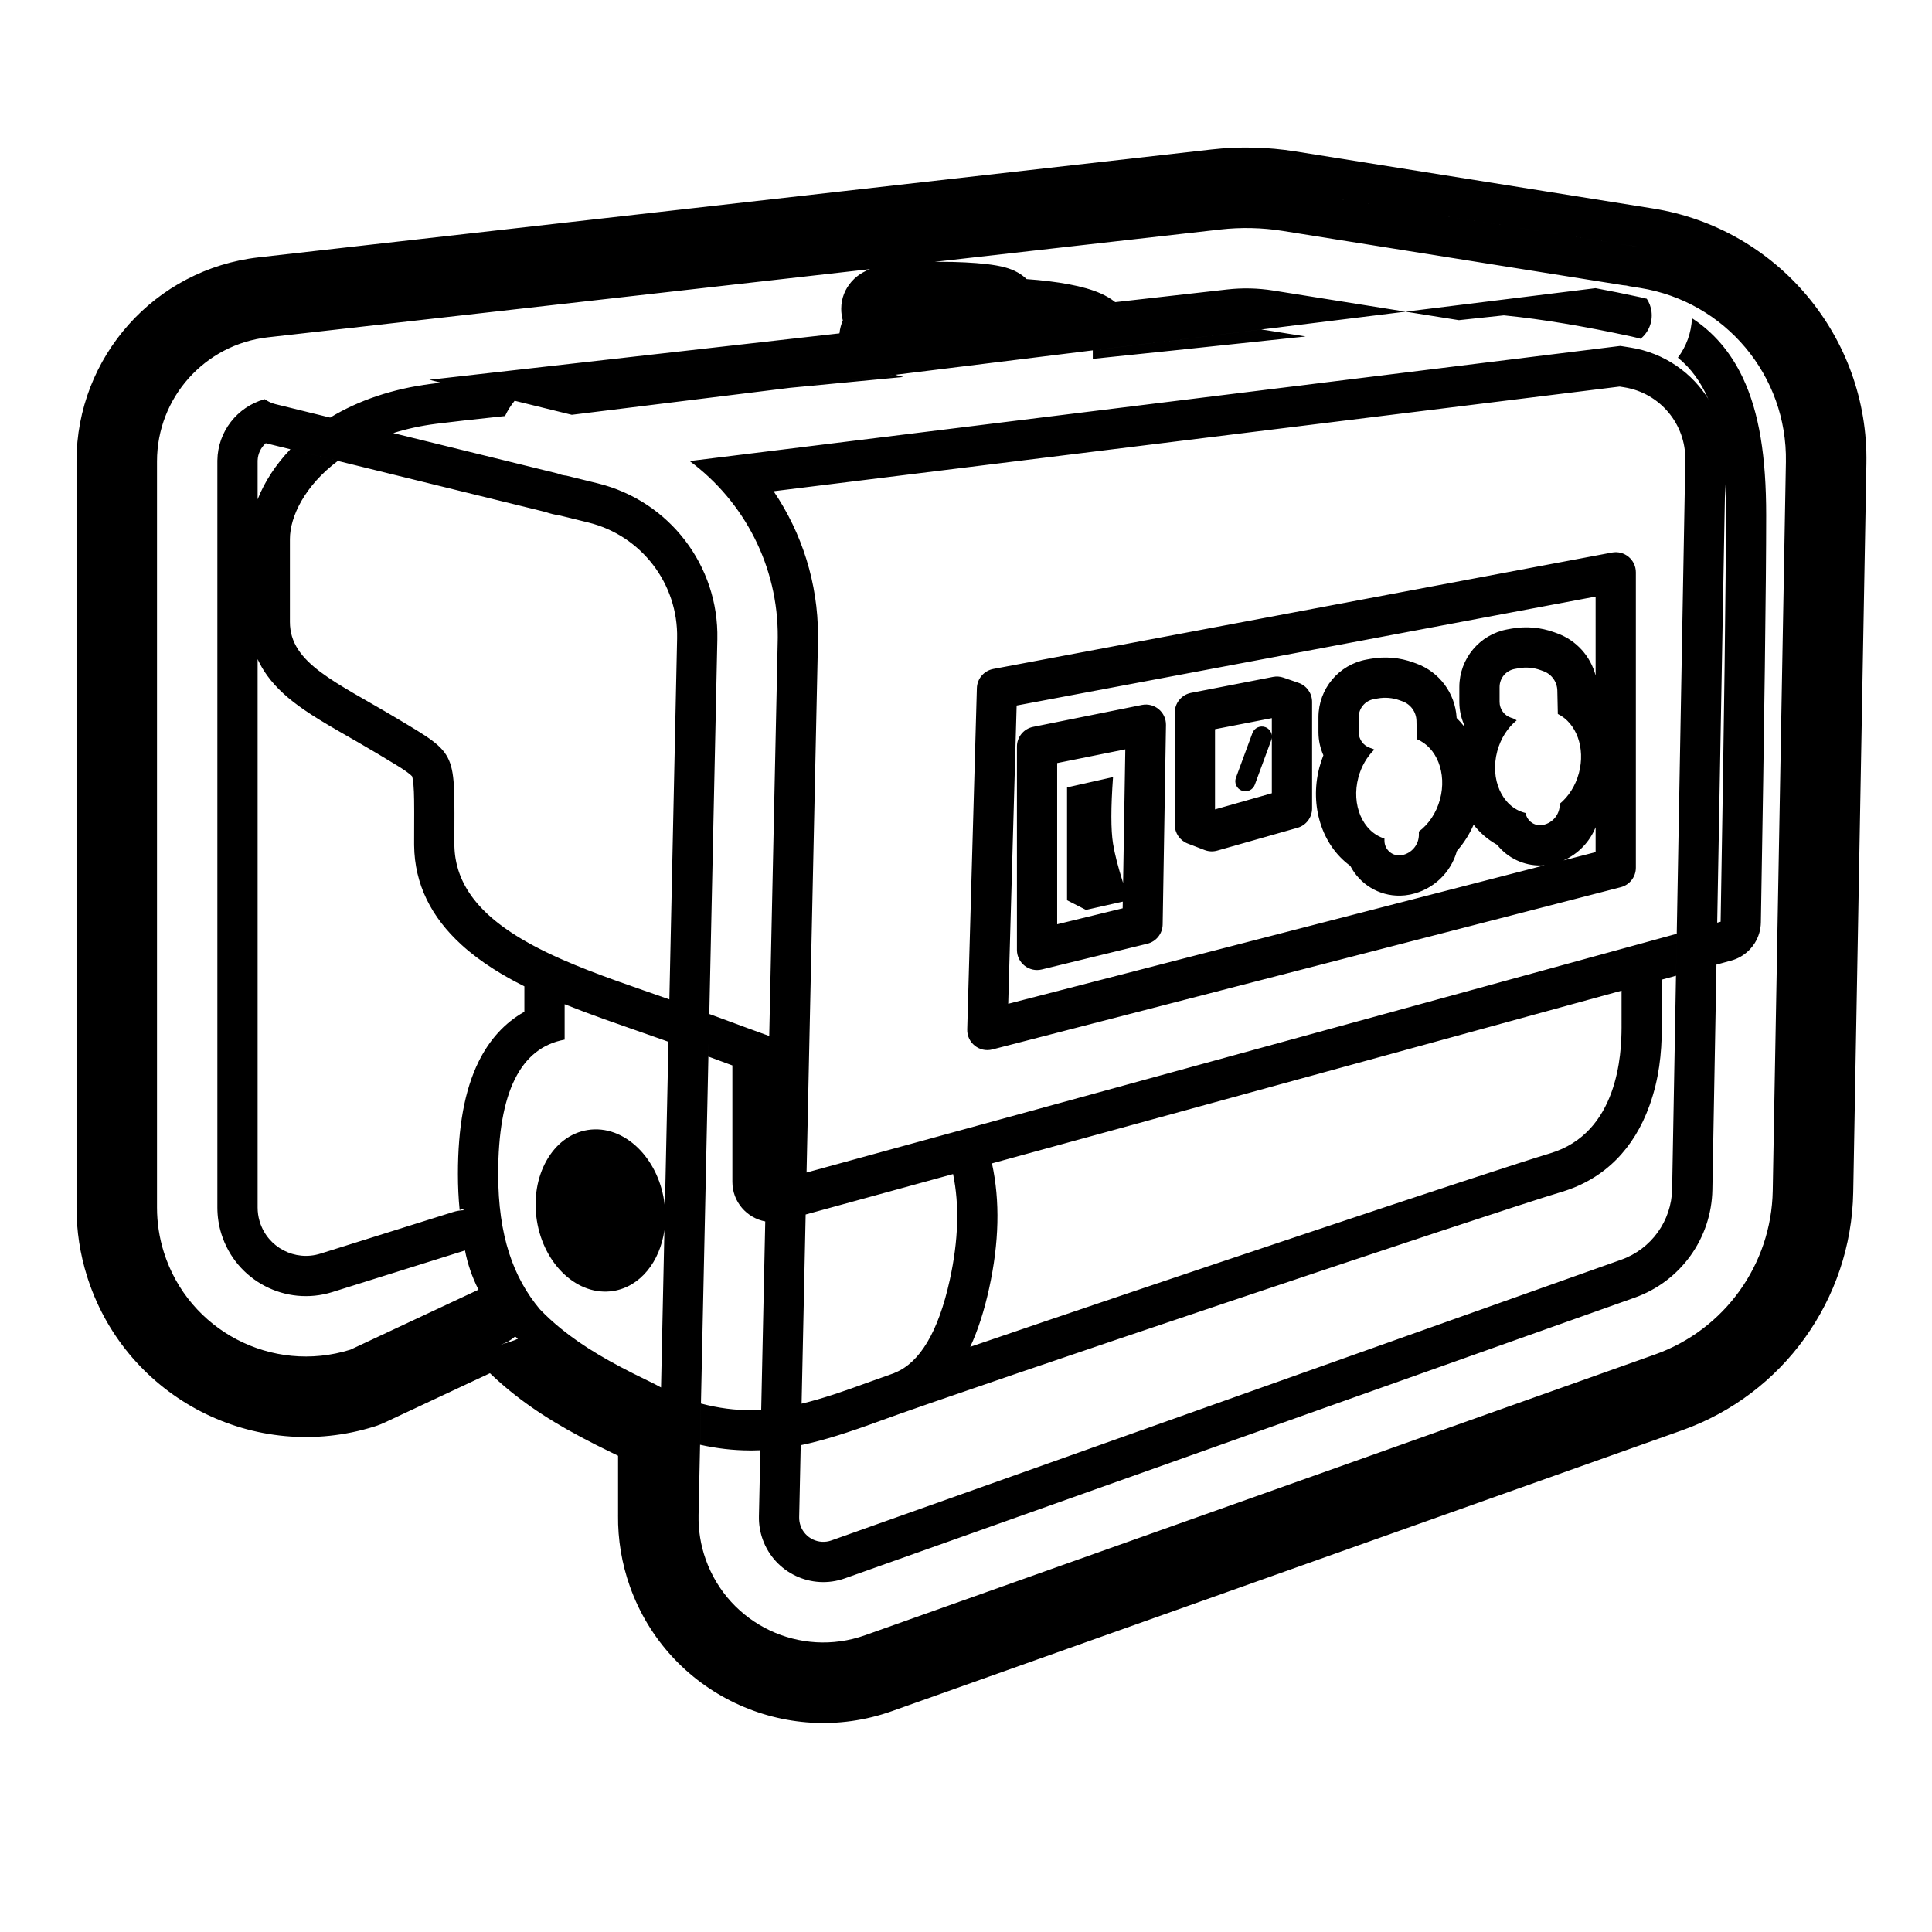
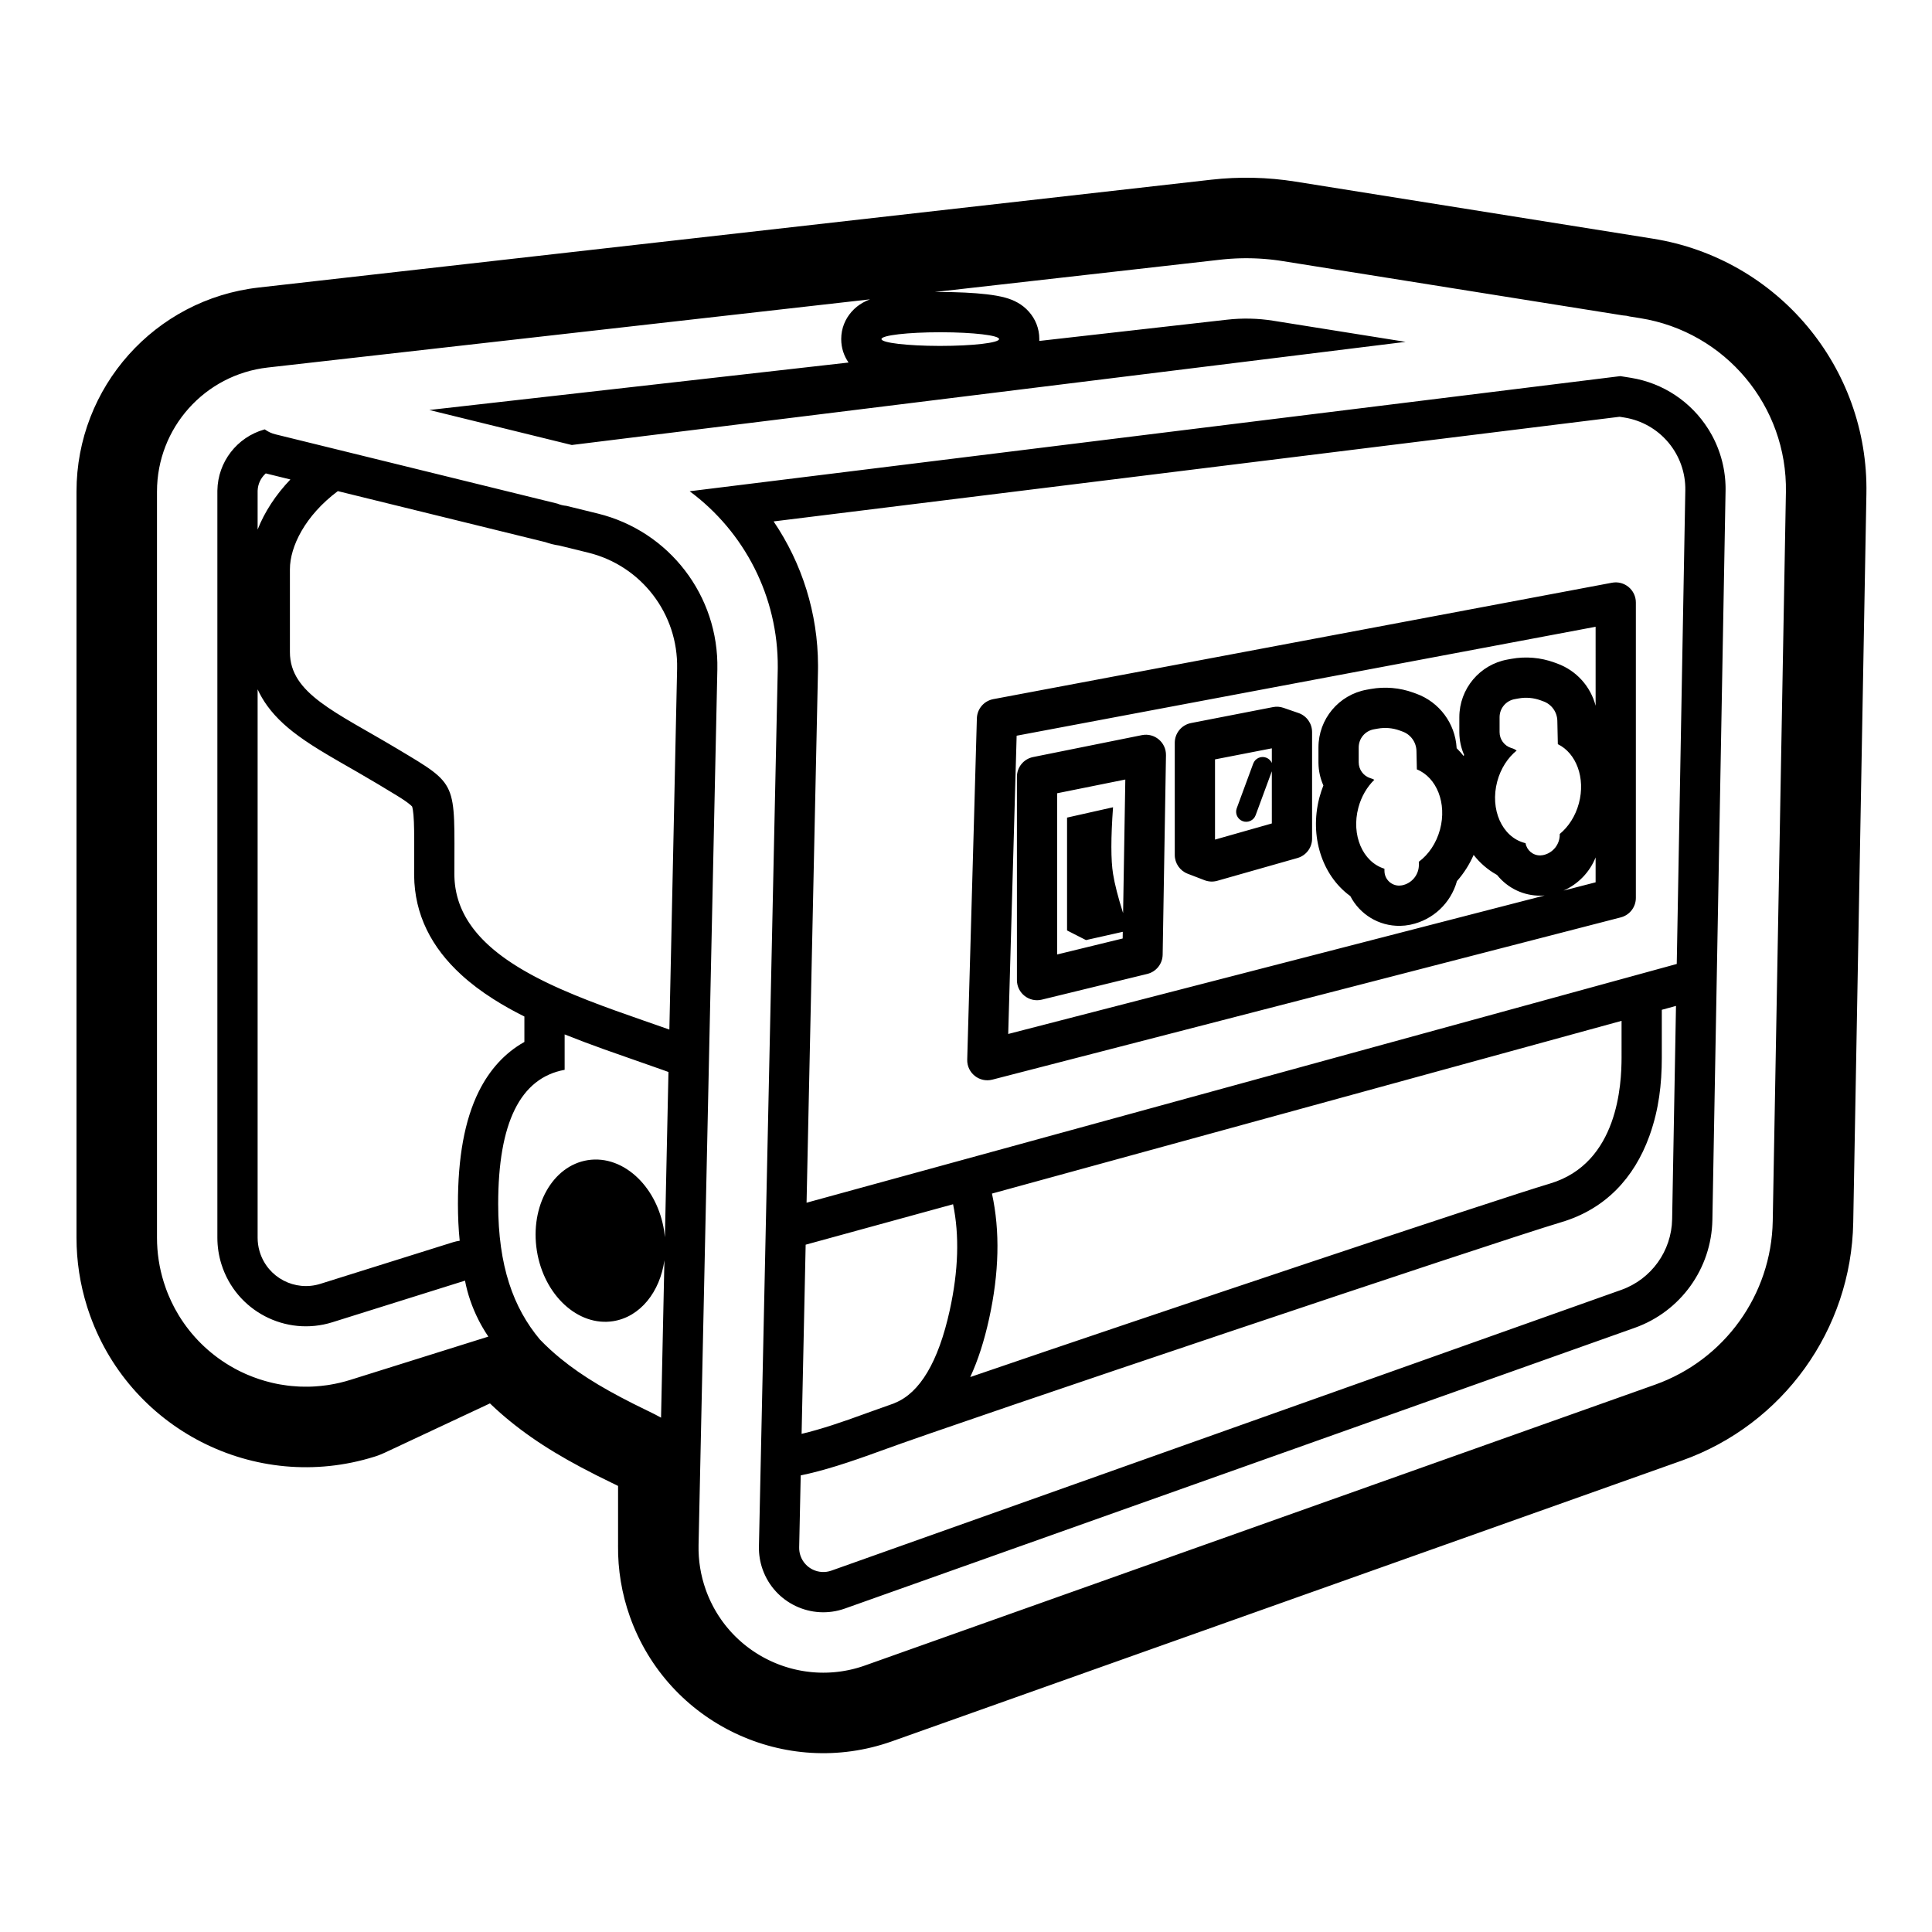
<svg xmlns="http://www.w3.org/2000/svg" height="960" viewBox="0 0 960 960" width="960">
-   <path d="m643.727 75.245 177.559 28.34c62 9.896 107.255 63.927 106.12 126.702l-6.545 362.154c-.963 53.31-34.873 100.44-85.113 118.296l-392.49 139.496c-53.08 18.865-111.404-8.871-130.269-61.952-4.032-11.344-6.023-23.31-5.883-35.344l.007-.44v-29.141l-.293-.151c-.371-.19-.746-.377-1.132-.565l-.589-.284-1.057-.508c-21.841-10.555-37.141-19.695-50.709-30.753-3.213-2.619-6.283-5.322-9.21-8.113l-.665-.639-52.331 24.515c-1.389.65-2.813 1.22-4.267 1.707l-.729.236c-59.406 18.633-122.747-13.847-142.318-72.875-.034-.103-.068-.205-.101-.308l-.376-1.165-.098-.309c-3.463-11.042-5.225-22.546-5.225-34.118v-370.802c0-51.894 38.962-95.515 90.527-101.353l473.323-53.581c13.934-1.577 28.017-1.257 41.865.954zm-37.366 38.792-141.968 16.07c.935-.01 1.877-.015 2.825-.015 8.578 0 16.692.398 22.967 1.127 3.586.416 6.632.94 9.249 1.658 2.205.605 4.204 1.352 6.278 2.528 1.544.876 3.013 1.925 4.411 3.283 7.757.554 14.916 1.427 21.06 2.586 6.229 1.175 11.487 2.644 15.798 4.567 2.629 1.173 5.006 2.542 7.173 4.295l-37.74 4.272 93.319-10.563c7.641-.865 15.364-.689 22.958.523l65.745 10.494-414.316 51.254-55.187-13.564 26.795 6.587c-1.904 2.311-3.513 4.863-4.776 7.594-14.713 1.554-26.53 2.873-34.131 3.841-7.811.994-14.939 2.584-21.411 4.632l-31.356-7.706c14.02-8.511 30.958-14.31 50.242-16.766 1.471-.187 3.077-.386 4.818-.595l-5.779-1.42 203.787-23.069c.249-2.339.829-4.487 1.676-6.452-.517-1.784-.801-3.694-.801-5.713 0-5.377 2.013-9.988 5.097-13.514 1.756-2.008 3.629-3.431 5.627-4.565 1.201-.681 2.376-1.218 3.581-1.667l-299.266 33.878c-31.343 3.548-55.026 30.063-55.026 61.607v370.802c0 7.512 1.144 14.98 3.392 22.147 12.231 38.996 53.759 60.693 92.755 48.461l63.605-29.794c-3.234-6.377-5.456-12.96-6.708-19.493l-65.876 20.662c-23.187 7.273-47.879-5.628-55.152-28.815-1.337-4.262-2.017-8.702-2.017-13.168v-370.802l.004-.488c.214-14.28 9.831-26.479 23.213-30.287l.336-.094.194.14c1.491 1.055 3.201 1.853 5.081 2.315l140.13 34.441c1.401.585 2.902.962 4.46 1.096l15.654 3.846c35.477 8.719 60.15 40.895 59.366 77.419l-9.338 435.178c-.161 7.52 1.047 15.006 3.566 22.093 11.467 32.264 46.919 49.124 79.183 37.657l392.49-139.496c34.54-12.276 57.853-44.678 58.515-81.328l6.545-362.154c.774-42.846-30.114-79.725-72.431-86.479l-5.181-.827c-1.095-.308-2.235-.493-3.404-.543l-168.975-26.97c-10.274-1.64-20.723-1.878-31.061-.708zm234.361 44.074c10.815 7.031 19.234 16.893 25.179 29.4 8.302 17.467 11.704 39.521 11.704 68.57 0 33.06-.879 100.442-2.636 202.27-.063 3.678-1.129 7.157-2.963 10.137l-.193.306c-.628.98-1.341 1.904-2.129 2.761-.269.293-.548.578-.835.854-1.196 1.153-2.539 2.161-4.006 2.993-.672.381-1.37.726-2.092 1.03l-.345.142c-.694.278-1.409.518-2.143.72l-7.369 2.021.288-15.972-2.31 127.833c-.437 24.156-15.802 45.512-38.567 53.603l-392.49 139.496c-16.653 5.919-34.95-2.783-40.869-19.436-1.3-3.658-1.924-7.522-1.84-11.403l.704-32.834-.909.038c-.912.032-1.824.053-2.735.063l-.82.006-.82-0c-8.152-.031-16.297-.955-24.664-2.828l.439-20.474c8.786 2.311 16.956 3.329 24.955 3.303l1.02-.009c1.325-.019 2.645-.067 3.964-.142l2.009-93.639c-9.074-1.697-16.335-9.64-16.335-19.675l-.001-57.849-.151-.055c-3.338-1.226-7.255-2.669-11.762-4.335l.453-21.157c15.572 5.765 25.496 9.407 29.772 10.923l4.217-196.515.022-1.515c.268-35.323-16.645-67.565-43.774-87.643l462.444-57.207 5.118.817c16.809 2.683 30.849 12.665 39.128 26.375-.054-.089-.108-.178-.162-.267-.066-.108-.132-.215-.198-.322-.04-.064-.079-.128-.119-.191-.066-.106-.133-.212-.201-.318-3.621-8.261-8.512-15.055-14.968-20.269 4.172-5.555 6.705-12.352 6.989-19.607zm-35.945 33.977-420.372 52.002.06.087c14.07 20.78 21.951 45.572 22.004 71.482l-.003 1.235-.002.139-.022 1.515-.002.139-5.664 263.931 404.969-111.106 27.423-7.524-.377 20.842-7.047 1.934.001 23.872c-.029 13.208-1.47 25.514-5.931 38.161l-.324.904c-7.497 20.61-21.773 36.066-43.601 42.572-33.598 10.013-297.084 98.542-337.866 113.501-16.689 6.122-28.999 10.049-40.152 12.338l-.768 35.754c-.031 1.455.203 2.904.69 4.276 2.219 6.245 9.081 9.508 15.326 7.288l392.49-139.496c14.915-5.301 24.982-19.293 25.268-35.119l6.545-362.154c.324-17.936-12.606-33.373-30.322-36.201zm-331.2 391.296-73.249 20.096-2.283 106.378.266-12.377c10.181-2.428 20.83-6.086 32.823-10.485 3.101-1.137 7.493-2.702 12.978-4.626l.013-.005c.245-.125.496-.241.755-.348 12.032-4.963 21.343-19.95 27.065-46.051 4.309-19.654 4.82-37.163 1.631-52.583zm-193.013-84.395 0 17.597c-22.014 4.027-33.021 26.269-33.021 66.726 0 30.762 7.525 51.497 20.697 67.245 3.182 3.323 6.635 6.493 10.364 9.532 11.139 9.079 24.229 16.749 42.842 25.744l.972.467c2.307 1.101 4.282 2.144 6.049 3.128l1.678-78.202c-2.201 15.692-11.999 28.126-25.439 30.255-17.456 2.765-34.443-12.903-37.942-34.995s7.815-42.243 25.27-45.007c9.106-1.442 18.085 2.132 25.088 9.018 6.42 6.313 11.18 15.411 12.854 25.977.175 1.102.312 2.199.414 3.289l1.761-82.097-.848-.307c-.571-.207-1.153-.417-1.748-.63-2.16-.775-7.74-2.729-13.542-4.76l-1.125-.394c-.45-.158-.901-.315-1.35-.472l-.896-.314c-5.209-1.824-10.093-3.536-12.294-4.325-7.197-2.579-13.755-5.045-19.788-7.474zm525.18-6.737-312.847 85.832c4.083 18.655 3.577 39.397-1.415 62.167-2.423 11.052-5.535 20.731-9.371 28.992 90.47-30.978 260.943-88.053 288.066-96.137 33.985-10.128 35.541-49.678 35.569-62.513zm-549.778 171.844-.044.039c-2.002 1.775-4.411 3.182-7.172 4.066l4.637-1.455c1.366-.428 2.687-.933 3.959-1.507-.464-.374-.924-.755-1.38-1.143zm-127.954-336.569-0 272.501c0 2.233.312 4.454.925 6.6l.175.583c3.967 12.647 17.435 19.684 30.083 15.717l65.876-20.662c1.728-.542 3.469-.838 5.188-.908.029-.25.06-.499.092-.748l-1.961.615c-.565-5.709-.847-11.674-.847-17.913 0-23.043 3.259-41.606 10.33-55.895 5.392-10.895 13.028-19.245 22.557-24.603l.133-.074-0-12.641c-5.571-2.777-10.646-5.625-15.39-8.653-5.954-3.778-11.254-7.77-15.957-12.08-14.857-13.587-23.235-29.917-23.435-49.358l-.001-.061c-.002-.218-.003-.437-.003-.656l.001-.948c.002-1.512.007-3.694.013-5.908l.002-.782c.007-2.604.015-5.15.018-6.602l.001-.402 0-1.657c-.005-4.191-.049-7.118-.149-9.567-.11-2.668-.285-4.627-.523-6.055-.091-.547-.185-.977-.277-1.305-.033-.117-.061-.206-.084-.273l-.019-.051-.019-.02c-.317-.364-.939-.924-1.994-1.716-.167-.126-.332-.248-.496-.369l-.297-.217-.2-.144c-.068-.049-.137-.098-.206-.147l-.21-.148c-2.051-1.437-4.817-3.127-12.9-7.969l-.84-.503c-.143-.086-.288-.172-.434-.26-2.917-1.746-5.888-3.484-9.567-5.604-.593-.342-2.371-1.362-4.239-2.436l-.662-.38c-1.765-1.014-3.495-2.008-4.279-2.461-7.53-4.351-12.467-7.361-17.061-10.514-7.932-5.443-13.916-10.772-18.482-17.038-1.928-2.646-3.553-5.41-4.861-8.289zm684.838-43.147v146.782c0 4.56-3.085 8.543-7.5 9.682l-312.248 80.617c-6.443 1.664-12.684-3.313-12.496-9.965l4.794-169.549c.133-4.702 3.524-8.675 8.147-9.545l307.454-57.851c6.156-1.158 11.849 3.564 11.849 9.828zm-20 12.057-287.686 54.131-4.19 148.206 266.546-68.817c-.589.049-1.18.079-1.772.09-8.685.16-16.575-3.77-21.717-10.102l-.15-.188-.437-.243c-4.394-2.494-8.151-5.809-11.205-9.711-2.044 4.659-4.746 8.938-7.996 12.674l-.302.341-.062.228c-3.021 10.609-11.692 19.022-22.925 21.402l-.433.089c-1.573.31-3.17.48-4.772.51-10.708.197-20.09-5.795-24.731-14.685l-.049-.099-.236-.169c-13.989-10.307-19.968-29.692-15.258-48.287l.182-.697c.522-1.947 1.151-3.851 1.883-5.701l.048-.118-.077-.17c-1.484-3.383-2.318-7.088-2.374-10.94l-.003-.413v-7.377c0-14.104 10.1-26.183 23.981-28.68l1.941-.349c7.137-1.284 14.487-.652 21.3 1.832l1.423.519c11.417 4.162 19.235 14.681 19.997 26.727l.018.341.284.278c1.138 1.134 2.203 2.336 3.194 3.599l.126-.289.114-.25-.157-.362c-1.386-3.284-2.164-6.862-2.217-10.576l-.003-.413v-7.377c0-14.104 10.1-26.183 23.981-28.68l1.941-.349c7.137-1.284 14.487-.652 21.3 1.832l1.423.519c9.553 3.482 16.586 11.415 19.074 20.969zm-660.783-76.202-.203.178c-2.274 2.108-3.711 5.076-3.842 8.321l-.008.252-.002.24 0 18.91c3.426-8.72 8.981-17.262 16.285-24.893l23.568 5.792c-16.33 12.202-23.809 27.637-23.809 38.806v41.196c0 20.636 22.826 29.761 53.38 48.054s28.34 15.887 28.34 62.202l.017 1.247.007.226.046 1.061.009.161.016.253.062.836.026.312.122 1.176.003.026.05.391.113.827.029.193.124.774c.098.574.207 1.142.327 1.706l.009.045.05.225.224.965.022.094c.2.809.423 1.607.668 2.395l.095.297.263.799.09.26.234.656c.096.263.195.524.297.785l.312.778.021.051.029.07.099.234.333.766.081.183-.023-.05.089.196-.035-.077.068.15.015.033.027.057.263.563.143.297.486.97c.047.09.094.181.141.271l.487.903.105.189-.104-.189.338.601c.114.2.23.398.348.597l.594.974c.036.058.073.116.109.174l.016.025.596.92.136.204c.42.626.856 1.244 1.306 1.855l.009.012.072.097c.027.036.054.073.081.109l.26.346c.142.187.285.374.43.56.344.441.695.879 1.055 1.313l.545.648.234.272.577.657.197.221.337.373c.151.165.303.33.456.494l.098.105c.022.023.043.046.065.069l.708.741.063.064.025.026.147.149.705.709.096.095.605.59c.217.209.436.417.657.624l.668.619.27.245.735.658.009.008.186.164.845.73c.021.018.042.036.063.054l.093.079c.295.25.592.498.892.745l.287.235.878.707.299.237.771.6.082.062.239.182.871.658.17.126.064.047.809.592.287.208.876.622-.059-.041.092.065.033.023.188.132.952.658.38.259.972.65.21.138c.751.495 1.513.983 2.285 1.467.074.046.148.092.222.139l1.058.653c.096.058.192.117.288.175l.92.553c.049.029.099.059.148.088l.092.055c.388.23.779.459 1.172.687.914.53 1.84 1.053 2.777 1.57l1.028.562.199.107.427.23.916.487.301.159 1.144.596c.506.261 1.015.521 1.526.779l1.241.621c.168.083.336.166.504.249.249.122.498.245.749.367l-.374-.183.219.108c.198.097.397.193.596.29l1.113.535.439.209.572.27.183.086-.183-.087.363.171.43.2 1.148.532c.458.21.917.419 1.378.627l.577.26.528.236.531.236c.147.065.294.13.441.195 17.119 7.55 36.116 13.756 53.401 19.872l3.85-179.396c.583-27.159-17.763-51.084-44.143-57.568l-14.479-3.557-.145-.02c-2.232-.325-4.42-.864-6.538-1.608l-.131-.047zm447.301 140.018-1.649 99.131c-.076 4.547-3.21 8.471-7.629 9.549l-52.414 12.784c-6.297 1.536-12.37-3.233-12.37-9.715v-101.023c0-4.762 3.357-8.863 8.025-9.803l54.064-10.892c6.258-1.261 12.08 3.586 11.974 9.969zm-20.205 12.091-33.857 6.82v80.105l32.543-7.938.055-3.318-18.292 4.113-9.399-4.795v-56.073l22.847-5.132c-1.095 15.186-1.095 26.202 0 33.049.816 5.103 2.482 11.617 4.998 19.541zm298.047-131.818-3.94 217.949 1.701-.467c1.756-101.711 2.633-169.02 2.633-201.925 0-5.401-.125-10.589-.395-15.558zm-80.3 187.006 15.94-4.116.001-12.367c-2.932 7.293-8.628 13.262-15.941 16.483zm-92.316-80.484-1.941.349c-4.354.783-7.522 4.572-7.522 8.996v7.377c0 3.602 2.325 6.781 5.734 7.883l.258.079c.627.181 1.221.43 1.773.739-3.591 3.5-6.431 8.251-7.923 13.817-3.648 13.613 2.131 27.04 12.937 30.371l.023 1.216c.074 4.038 3.408 7.251 7.446 7.177.429-.008.857-.054 1.278-.136 4.951-.975 8.485-5.367 8.377-10.411l-.028-1.299c4.813-3.568 8.699-9.189 10.536-16.046 3.484-13.003-1.632-25.836-11.515-29.863l-.195-9.145c-.092-4.331-2.834-8.162-6.905-9.645l-1.423-.519c-3.49-1.272-7.254-1.596-10.91-.938zm-46.854-10.335 7.489 2.585c4.032 1.392 6.737 5.187 6.737 9.453v52.972c0 4.47-2.966 8.397-7.266 9.619l-39.835 11.321c-2.083.592-4.301.492-6.322-.285l-8.398-3.228c-3.863-1.485-6.412-5.196-6.412-9.334v-55.721c0-4.786 3.392-8.902 8.09-9.816l40.743-7.929c1.726-.336 3.511-.211 5.173.363zm116.854-4.665-1.941.349c-4.354.783-7.522 4.572-7.522 8.996v7.377c0 3.602 2.325 6.781 5.734 7.883l.258.079c.914.263 1.756.672 2.504 1.196-4.404 3.583-7.93 8.927-9.654 15.361-3.716 13.87 2.352 27.547 13.555 30.549.168.045.337.087.505.127.591 3.511 3.678 6.156 7.345 6.088.429-.008.857-.054 1.278-.136 4.951-.975 8.485-5.367 8.377-10.411l-.001-.103c4.336-3.581 7.805-8.88 9.51-15.243 3.358-12.533-1.273-24.908-10.462-29.393l-.249-11.616c-.092-4.331-2.834-8.162-6.905-9.645l-1.423-.519c-3.49-1.272-7.254-1.596-10.91-.938zm-122.628 24.793-28.232 5.495v39.856l28.232-8.023.001-27.586c-.045.385-.136.77-.276 1.149l-8.183 22.192c-.955 2.591-3.83 3.917-6.421 2.961s-3.917-3.83-2.961-6.421l8.183-22.192c.955-2.591 3.83-3.917 6.421-2.961 1.824.673 3.021 2.296 3.236 4.103zm-187.126-170.603c1.233.378 2.596.739 4.077 1.081-1.081.103-2.167.206-3.258.31-1.143.109-2.291.218-3.444.328-1.765.168-3.542.337-5.33.508-6.87.654-13.897 1.325-21.026 2.006l-.038.004-1.224.117-2.531.242c-6.337.606-12.745 1.22-19.187 1.839l-.213.02zm181.895-22.502c.938.108 1.873.236 2.806.385l19.229 3.07c-53.289 5.659-88.293 9.342-105.014 11.048l-.758.077.001-4.222zm166.072-20.546c7.114 1.328 14.515 2.824 22.204 4.488 1.101.238 2.187.495 3.259.769 1.234 1.869 2.067 4.043 2.36 6.416.658 5.316-1.551 10.325-5.417 13.477-1.433-.414-2.91-.785-4.433-1.115-23.78-5.147-44.603-8.619-62.469-10.415l-1.068-.106c-7.654.817-15.103 1.611-22.348 2.384l-26.457-4.224zm-152.233-48.194 168.073 26.826.068.006c1.714.145 3.411.417 5.078.811l.059.013 4.282.684 1.356.225c-.451-.078-.903-.153-1.356-.225l-4.218-.674c-1.728-.415-3.501-.701-5.306-.847z" />
+   <path d="m643.727 90.245 177.559 28.34c62 9.896 107.255 63.927 106.12 126.702l-6.545 362.154c-.963 53.31-34.873 100.44-85.113 118.296l-392.49 139.496c-53.08 18.865-111.404-8.871-130.269-61.952-4.032-11.344-6.023-23.31-5.883-35.344l.007-.44v-29.141l-.293-.151c-.371-.19-.746-.377-1.132-.565l-.589-.284-1.057-.508c-21.841-10.555-37.141-19.695-50.709-30.753-3.213-2.619-6.283-5.322-9.21-8.113l-.665-.639-52.331 24.515c-1.389.65-2.813 1.22-4.267 1.707l-.729.236c-59.406 18.633-122.747-13.847-142.318-72.875-.034-.103-.068-.205-.101-.308l-.376-1.165-.098-.309c-3.463-11.042-5.225-22.546-5.225-34.118v-370.802c0-51.894 38.962-95.515 90.527-101.353l473.323-53.581c13.934-1.577 28.017-1.257 41.865.954zm213.694 151.939.003.258c.001.131.002.262.002.393l-0.0.444c-.001.152-.002.303-.004.454-.001.096-.003.192-.004.289l-.189 10.482-.018 1.021-4.039 223.45-.27 14.978-2.029 112.224c-.437 24.156-15.802 45.512-38.567 53.603l-392.49 139.496c-16.653 5.919-34.95-2.783-40.869-19.436-1.3-3.658-1.924-7.522-1.84-11.403l3.807-177.476 1.314-61.187 4.217-196.515.022-1.515c.268-35.323-16.645-67.565-43.774-87.643l462.444-57.207 5.118.817c16.359 2.611 30.096 12.136 38.452 25.283l.09.142.099.157.04.064.042.067.017.026.073.118c.136.22.272.442.405.665.343.572.677 1.152 1 1.737.039.071.078.142.118.214l.138.254.233.435c.228.432.451.868.669 1.307.021.043.042.086.064.129.08.162.158.324.236.486.039.082.078.163.117.245.074.155.147.312.219.468l.106.229c.053.115.105.231.158.348.056.125.111.249.167.374.092.21.183.42.273.631l.009.021c.132.311.262.624.389.938.04.098.079.196.118.295.049.122.097.245.144.367.047.122.095.244.141.367.048.125.095.25.141.375.433 1.16.828 2.337 1.184 3.531l.054.182c.037.124.073.249.109.373.122.425.239.852.352 1.282.048.182.094.365.14.547.006.023.012.046.017.069.058.232.115.466.17.7.006.026.012.051.018.077.042.179.083.359.123.539.023.104.046.209.069.314.018.083.036.166.054.249.034.162.068.324.101.486.048.237.095.473.14.711.014.075.028.15.042.225.032.172.063.344.093.516.019.106.037.21.055.316.022.126.043.254.064.381.022.133.043.265.064.398.082.528.157 1.057.224 1.589.036.283.069.567.101.851l.046.431c.01.095.019.192.029.288.02.205.039.411.057.617.004.05.009.1.013.15.014.165.027.331.039.496.007.096.014.192.021.288.036.511.065 1.024.086 1.539.003.061.005.122.007.183.009.228.016.456.023.684l.001.025h-.001l.002.026-.001-.052c.006.238.011.476.015.714zm-24.631 257.648-7.047 1.933.001 23.872c-.029 13.208-1.47 25.514-5.931 38.161l-.324.904c-7.497 20.61-21.773 36.066-43.601 42.572-33.598 10.013-297.084 98.542-337.866 113.501-16.69 6.122-29 10.049-40.153 12.338l-.767 35.754c-.031 1.455.203 2.904.69 4.276 2.219 6.245 9.081 9.508 15.326 7.288l392.49-139.496c14.915-5.301 24.982-19.293 25.268-35.119zm-359.213 98.553-73.249 20.096-2.017 94.001c9.883-2.357 20.207-5.872 31.773-10.1l1.05-.385c3.101-1.137 7.493-2.702 12.978-4.626l.013-.005c.245-.125.496-.241.755-.348 12.032-4.963 21.343-19.95 27.065-46.051 4.309-19.654 4.82-37.163 1.631-52.583zm-193.013-84.395 0 17.597c-22.014 4.027-33.021 26.269-33.021 66.726 0 30.762 7.525 51.497 20.697 67.245 3.182 3.323 6.635 6.493 10.364 9.532 11.139 9.079 24.229 16.749 42.842 25.744l.972.467c2.307 1.101 4.282 2.145 6.05 3.128l1.677-78.203c-2.201 15.692-11.999 28.126-25.439 30.255-17.456 2.765-34.443-12.903-37.942-34.995s7.815-42.243 25.27-45.007c9.106-1.442 18.085 2.132 25.088 9.018 6.42 6.313 11.18 15.411 12.854 25.977.175 1.102.312 2.199.414 3.289l1.763-82.096c-.841-.306-1.705-.618-2.597-.938-2.16-.775-7.74-2.729-13.542-4.76l-1.125-.394c-.45-.158-.901-.315-1.35-.472l-.896-.314c-5.209-1.824-10.093-3.536-12.294-4.325-7.197-2.579-13.755-5.045-19.788-7.474zm525.18-6.737-312.847 85.832c4.083 18.655 3.577 39.397-1.415 62.167-2.423 11.052-5.535 20.731-9.371 28.992 90.47-30.978 260.943-88.053 288.066-96.137 33.985-10.128 35.541-49.678 35.569-62.513zm-677.733-164.727.001 272.503c0 2.233.312 4.454.925 6.6l.175.583c3.967 12.647 17.435 19.684 30.083 15.717l65.876-20.662c1.114-.349 2.234-.596 3.349-.747-.586-5.797-.876-11.86-.876-18.207 0-23.043 3.259-41.606 10.33-55.895 5.392-10.895 13.028-19.245 22.557-24.603l.133-.074-0-12.641c-5.571-2.777-10.646-5.625-15.39-8.653-5.954-3.778-11.254-7.77-15.957-12.08-14.857-13.587-23.235-29.917-23.435-49.358l-.001-.061c-.002-.218-.003-.437-.003-.656l.001-.948c.002-1.512.007-3.694.013-5.908l.002-.782c.007-2.604.015-5.15.018-6.602l.001-.402 0-1.657c-.005-4.191-.049-7.118-.149-9.567-.11-2.668-.285-4.627-.523-6.055-.091-.547-.185-.977-.277-1.305-.033-.117-.061-.206-.084-.273l-.019-.051-.019-.02c-.317-.364-.939-.924-1.994-1.716-.167-.126-.332-.248-.496-.369l-.297-.217-.2-.144c-.068-.049-.137-.098-.206-.147l-.21-.148c-2.051-1.437-4.817-3.127-12.9-7.969l-.84-.503c-.143-.086-.288-.172-.434-.26-2.917-1.746-5.888-3.484-9.567-5.604-.593-.342-2.371-1.362-4.239-2.436l-.662-.38c-1.765-1.014-3.495-2.008-4.279-2.461-7.53-4.351-12.467-7.361-17.061-10.514-7.932-5.443-13.916-10.772-18.482-17.038-1.929-2.646-3.553-5.412-4.862-8.291zm676.766-135.436-420.372 52.002.06.087c14.07 20.78 21.951 45.572 22.004 71.482l-.003 1.235-.002.139-.022 1.515-.002.139-5.664 263.931 404.969-111.106 27.423-7.524 4.254-235.328c.324-17.936-12.606-33.373-30.322-36.201zm8.073 92.291v146.782c0 4.56-3.085 8.543-7.5 9.682l-312.248 80.617c-6.443 1.664-12.684-3.313-12.496-9.965l4.794-169.549c.133-4.702 3.524-8.675 8.147-9.545l307.454-57.851c6.156-1.158 11.849 3.564 11.849 9.828zm-20 12.057-287.686 54.131-4.19 148.206 266.546-68.817c-.589.049-1.18.079-1.772.09-8.685.16-16.575-3.77-21.717-10.102l-.15-.188-.437-.243c-4.394-2.494-8.151-5.809-11.205-9.711-2.044 4.659-4.746 8.938-7.996 12.674l-.302.341-.062.228c-3.021 10.609-11.692 19.022-22.925 21.402l-.433.089c-1.573.31-3.17.48-4.772.51-10.708.197-20.09-5.795-24.731-14.685l-.049-.099-.236-.169c-13.989-10.307-19.968-29.692-15.258-48.287l.182-.697c.522-1.947 1.151-3.851 1.883-5.701l.048-.118-.077-.17c-1.484-3.383-2.318-7.088-2.374-10.94l-.003-.413v-7.377c0-14.104 10.1-26.183 23.981-28.68l1.941-.349c7.137-1.284 14.487-.652 21.3 1.832l1.423.519c11.417 4.162 19.235 14.681 19.997 26.727l.018.341.284.278c1.138 1.134 2.203 2.336 3.194 3.599l.126-.289.114-.25-.157-.362c-1.386-3.284-2.164-6.862-2.217-10.576l-.003-.413v-7.377c0-14.104 10.1-26.183 23.981-28.68l1.941-.349c7.137-1.284 14.487-.652 21.3 1.832l1.423.519c9.553 3.482 16.586 11.415 19.074 20.969zm-624.985-67.403c-16.33 12.202-23.808 27.636-23.808 38.805v41.196c0 20.636 22.826 29.761 53.38 48.054s28.34 15.887 28.34 62.202l.017 1.247.007.226.001.05.044.986.002.044v-.011l.005.097.003.055.006.094.006.098.002.032.06.814.001.017.009.118.02.229.122 1.176.003.026.007.054.032.258.014.11.005.04.105.756-.016-.108.025.177-.007-.057.019.132-.007-.041.04.262-.017-.118.116.72c.098.574.207 1.142.327 1.706l.009.045.002.01.048.215.014.064.21.901.006.024.01.043.02.08.005.021.189.731c.143.535.297 1.065.46 1.59l.095.297.014.043.249.756.09.26-.048-.136.078.226-.018-.055.222.621c.096.263.195.524.297.785l.312.778.021.051.029.071.012.027-.01-.022.049.116.077.181-.016-.039.29.669.007.016.098.22-.017-.036.045.099.009.02.06.132.3.642-.011-.022.034.072.014.029.119.247.486.97c.047.09.094.181.141.271l.487.903.059.105-.057-.103.337.599c.114.2.23.398.348.597l.594.974c.036.058.073.116.109.174l.016.025.596.92.136.204c.42.626.856 1.244 1.306 1.855l.009.012.072.097c.027.036.054.073.081.109l.26.346c.142.187.285.374.43.56.344.441.695.879 1.055 1.313l.545.648.234.272.577.657.197.221.337.373c.151.165.303.33.456.494l.098.105c.022.023.043.046.065.069l.708.741.063.064.025.026.147.149.705.709.096.095.605.59c.217.209.436.417.657.624l.668.619.27.245.735.658.009.008.186.164.845.73c.021.018.042.036.063.054l.093.079c.295.25.592.498.892.745l.287.235.878.707.299.237.771.6.082.062.239.182-.105-.079.257.195-.105-.08.749.565.075.057.17.126.064.047.809.592.157.114-.14-.102.27.196.869.617.261.184.952.658.38.259.972.65.21.138c.751.495 1.513.983 2.285 1.467.074.046.148.092.222.139l1.058.653c.096.058.192.117.288.175l.92.553c.049.029.099.059.148.088l.092.055c.388.23.779.459 1.172.687.914.53 1.84 1.053 2.777 1.57l1.028.562.199.107.427.23.916.487.301.159 1.144.596c.506.261 1.015.521 1.526.779l1.241.621c.168.083.336.166.504.249.249.122.498.245.749.367l-.374-.183.219.108c.198.097.397.193.596.29l1.113.535.439.209.572.27.183.086-.755-.356.827.389.164.077.374.174-.193-.089.192.089 1.149.532c.458.21.917.419 1.378.627l.577.26.528.236.531.236c.147.065.294.13.441.195 17.12 7.55 36.116 13.756 53.402 19.872l3.849-179.397c.583-27.159-17.763-51.084-44.143-57.568l-14.479-3.557-.145-.02c-2.232-.325-4.42-.864-6.538-1.608l-.131-.047zm411.502 131.218-1.649 99.131c-.076 4.547-3.21 8.471-7.629 9.549l-52.414 12.784c-6.297 1.536-12.37-3.233-12.37-9.715v-101.023c0-4.762 3.357-8.863 8.025-9.803l54.064-10.892c6.258-1.261 12.08 3.586 11.974 9.969zm-20.205 12.091-33.857 6.82v80.105l32.543-7.938.055-3.318-18.292 4.113-9.399-4.795v-56.073l22.847-5.132c-1.095 15.186-1.095 26.202 0 33.049.816 5.103 2.482 11.617 4.998 19.541zm233.689 38.705c-2.932 7.293-8.628 13.262-15.941 16.483l15.94-4.116zm-108.257-64.001-1.941.349c-4.354.783-7.522 4.572-7.522 8.996v7.377c0 3.602 2.325 6.781 5.734 7.883l.258.079c.627.181 1.221.43 1.773.739-3.591 3.5-6.431 8.251-7.923 13.817-3.648 13.613 2.131 27.04 12.937 30.371l.023 1.216c.074 4.038 3.408 7.251 7.446 7.177.429-.008.857-.054 1.278-.136 4.951-.975 8.485-5.367 8.377-10.411l-.028-1.299c4.813-3.568 8.699-9.189 10.536-16.046 3.484-13.003-1.632-25.836-11.515-29.863l-.195-9.145c-.092-4.331-2.834-8.162-6.905-9.645l-1.423-.519c-3.49-1.272-7.254-1.596-10.91-.938zm-46.854-10.335 7.489 2.585c4.032 1.392 6.737 5.187 6.737 9.453v52.972c0 4.47-2.966 8.397-7.266 9.619l-39.835 11.321c-2.083.592-4.301.492-6.322-.285l-8.398-3.228c-3.863-1.485-6.412-5.196-6.412-9.334v-55.721c0-4.786 3.392-8.902 8.09-9.816l40.743-7.929c1.726-.336 3.511-.211 5.173.363zm116.854-4.665-1.941.349c-4.354.783-7.522 4.572-7.522 8.996v7.377c0 3.602 2.325 6.781 5.734 7.883l.258.079c.914.263 1.756.672 2.504 1.196-4.404 3.583-7.93 8.927-9.654 15.361-3.716 13.87 2.352 27.547 13.555 30.549.168.045.337.087.505.127.591 3.511 3.678 6.156 7.345 6.088.429-.008.857-.054 1.278-.136 4.951-.975 8.485-5.367 8.377-10.411l-.001-.103c4.336-3.581 7.805-8.88 9.51-15.243 3.358-12.533-1.273-24.908-10.462-29.393l-.249-11.616c-.092-4.331-2.834-8.162-6.905-9.645l-1.423-.519c-3.49-1.272-7.254-1.596-10.91-.938zm-122.628 24.793-28.232 5.495v39.856l28.232-8.023-.001-25.925-8.05 21.832c-.955 2.591-3.83 3.917-6.421 2.961-2.591-.955-3.917-3.83-2.961-6.421l8.183-22.192c.955-2.591 3.83-3.917 6.421-2.961 1.31.483 2.297 1.457 2.829 2.637zm-499.899-136.605-.203.178c-2.274 2.108-3.711 5.076-3.842 8.321l-.008.252-.002.24 0 18.91c3.426-8.72 8.982-17.263 16.286-24.894zm335.151-70.141c-16.137 0-29.218 1.519-29.218 3.393 0 1.855 12.819 3.362 28.73 3.392l.488 0c16.137 0 29.218-1.519 29.218-3.393 0-1.855-12.819-3.362-28.73-3.392zm-383.869 477.538.02.048.008.021.046.115-.022-.056.379.924c.818 1.955 1.714 3.859 2.681 5.709l.516.969.061.112c.558 1.025 1.138 2.034 1.74 3.025l.547.886.089.142.557.87.063.096c6.657 10.207 15.651 18.445 26.007 24.203l.584.321-.109-.059.202.11-.057-.031.103.056.958.51.907.466.204.103.396.197.327.16.07.035.25.121c.631.304 1.266.6 1.906.886l-.193-.087c.101.046.203.091.304.136l.472.209.399.173c.057.025.108.047.16.069 3.798 1.626 7.736 2.937 11.773 3.912l.048.011.022.005.494.117.565.129c.372.084.744.164 1.117.242l.108.022.704.142c.133.026.266.052.4.078l.532.1.533.096c1.122.198 2.249.37 3.383.516l1.135.137.094.011-.047-.006 1.102.116c1.15.112 2.305.197 3.464.254l.053.003.035.001.462.022c.184.008.367.015.551.021 1.157.04 2.318.053 3.482.038.404-.005.808-.014 1.212-.026l.589-.02.589-.024.57-.028.57-.033c1.963-.12 3.931-.319 5.902-.6l.044-.006.024-.004h.002l.017-.002-.015.001-.002.001h-.002l-.068.01.07-.01.002-.001.56-.081c.211-.032.421-.065.632-.098.004-.001.009-.001.013-.002l.068-.011c3.488-.563 6.978-1.383 10.448-2.471l68.491-21.482c-1.002-1.485-1.961-3.019-2.875-4.601l-.012-.02-.084-.147-.347-.612-.004-.007-.001-.001-.012-.021-.03-.054-.004-.007-.179-.32c-.114-.206-.227-.411-.339-.617-.054-.1-.109-.201-.163-.302-.097-.181-.193-.362-.288-.543-.064-.121-.127-.242-.19-.363-.098-.188-.194-.376-.29-.564-.022-.044-.045-.089-.068-.133-3.234-6.377-5.456-12.96-6.708-19.493l-65.876 20.662c-23.187 7.273-47.879-5.628-55.152-28.815-1.337-4.262-2.017-8.702-2.017-13.168v-370.802l.004-.488c.214-14.28 9.831-26.479 23.213-30.287l.336-.094.194.14c1.491 1.055 3.201 1.853 5.081 2.315l27.216 6.689 31.356 7.706 81.558 20.046c1.401.585 2.902.962 4.46 1.096l15.654 3.846c35.477 8.719 60.15 40.895 59.366 77.419l-3.996 186.235-.453 21.157-3.701 172.399-.438 20.475-.749 34.912c-.161 7.52 1.047 15.006 3.566 22.093l.328.901.033.089.033.089.051.133.206.538.068.174.015.038.26.651.042.102.141.343-.046-.11.05.12.038.091.05.119.061.145.045.108.03.07.134.311.34.772.35.766.184.393.058.123.118.247.01.02c.32.664.651 1.32.991 1.967l.087.164.07.133.017.031.008.016.012.02.093.174.089.166.012.021.098.18.096.173.076.137-.015-.026.015.026.037.067.099.178.038.067.016.028.071.127.011.018.265.463.268.459.032.056.014.023.029.048.034.058.004.006.045.076.018.029.01.017.014.024.027.045.004.007.004.006.011.018.003.005.002.004.122.202-.12-.2.207.344c.081.132.161.264.243.395l.232.371.012.018.031.05.522.812c.374.571.756 1.135 1.147 1.691l.097.137-.057-.082.203.287.031.045.172.24.059.081.006.008.189.261-.149-.205c.17.234.341.467.514.698l-.258-.348.313.422.426.562.089.116-.089-.116c.152.198.305.394.459.59l.016.021.243.308-.243-.308.244.308.2.249.098.122.086.105.332.404c.407.49.82.973 1.24 1.449l.278.313.028.03.004.005.007.008.2.223.176.193.628.677c.23.244.462.486.695.726l.109.11h-.001l.107.109.098.099.222.224.228.227.183.181.239.235.182.176.391.374c.164.156.329.31.495.464l.499.459.113.103.232.209.078.069.136.121c.111.098.222.196.334.294l.143.124.116.1.081.07.078.066.023.02.11.094.456.386c.174.146.349.29.524.434l.529.428.269.213.24.189-.162-.126.162.127.092.071.015.012.174.135.213.164.04.031.211.161.138.104.291.216.409.303.062.045-.032-.023-.03-.022-.178-.13.12.088.088.064.077.057.102.074-.057-.041-.045-.033-.045-.034.09.067.224.162.171.123.236.168-.236-.169.281.2.364.256.074.051.271.187.347.237.527.352.205.136.298.195.052.034.116.075.275.176.269.169.352.22-.29-.18-.137-.086c.283.179.567.355.853.529l.011.006.144.087.205.124c.12.072.24.143.36.215l-.312-.186.377.223-.065-.038.08.047.019.011.27.158c.123.072.246.143.37.213l.754.425.086.047h-.001l.086.047.219.12.211.115-.21-.115.265.144.124.067.075.04.215.115.063.033.13.068.166.087.058.03c.407.211.816.418 1.227.62l.619.3.325.154.071.034.28.13.257.118.243.111.467.21c-.142-.063-.284-.126-.425-.19l-.14-.063c.277.126.556.25.835.372.325.142.652.282.98.418l.604.248-.604-.248c.274.114.549.227.825.337l-.221-.089.301.12.442.174.352.137.146.056.273.103-.271-.104.317.12.189.07.314.115.556.2.174.061.311.108-.12-.041.441.151.124.042.225.074-.031-.01.163.054.264.086-.217-.071.236.077.074.025-.062-.021.093.031.342.108-.342-.109.474.15.031.01-.02-.006.019.007.066.019.251.079c.131.04.263.08.395.12l-.175-.053.312.092.566.165.051.015.106.031-.065-.02-.041-.011-.051-.015.092.026.19.054-.125-.034.428.12.082.022.09.025.224.06.033.01.211.056.081.02-.022-.005.099.026.066.018.16.04-.226-.058-.077-.021.303.079.197.051.078.02.043.011.188.047-.169-.042-.019-.005-.043-.011.062.016.9.219.966.22.307.065.601.127.437.087.274.052.309.059.209.038.546.097.447.077-.264-.044.431.072.33.053-.323-.053.389.062.119.019.24.037-.226-.035.328.051c.142.021.285.042.427.062.702.099 1.406.186 2.112.262.037.004.074.008.112.012l-.062-.007.226.023.356.036.155.014.074.007-.014-.002-.06-.005-.109-.011-.231-.021-.171-.018-.164-.016.566.055.169.016.048.006-.034-.004.036.003.398.036.196.016.121.01c.153.012.306.024.46.035l-.377-.028.454.033.719.048.109.005.779.04.232.01.11.005-.046-.002-.064-.003-.192-.007.256.01.065.003.025.001.102.004.177.006-.254-.009-.025-.001-.02-.001.045.002.525.018.344.009.053.001h-.015l.05.001.04.001.125.002.114.002.041.002.021-.001.092.002.232.003.422.004c.191.001.383.001.574 0l.973-.012.854-.023.21-.007.163-.007.108-.004.24-.011.116-.005.06-.003.064-.003-.049.002.145-.007.277-.015.606-.037.112-.007.183-.013.058-.004.374-.028.036-.003-.02.002-.016.001-.194.015.144-.01.066-.006.062-.005.155-.012-.122.009-.033.003-.042.003.075-.006.235-.019.878-.078c.33-.032.661-.067.991-.105l.236-.027.228-.028.428-.053.06-.008-.022.003.414-.056.087-.011c.167-.023.334-.047.501-.071l-.186.026.318-.046.25-.038.362-.057.121-.019-.026.004-.095.015-.27.043.245-.038.12-.02.04-.006.07-.01-.051.007-.019.003-.014.002.033-.005.155-.026.582-.096c.457-.079.915-.164 1.372-.254l.422-.086.402-.082.463-.101-.398.087c.293-.062.587-.127.88-.194l-.444.099c.298-.066.596-.133.894-.203l-.446.102.473-.109.412-.099.178-.044.584-.146c.466-.119.931-.245 1.396-.375l.283-.08.047-.015.129-.036c.153-.044.305-.089.458-.135l.04-.012.202-.062-.177.053.407-.122.307-.096.126-.038c.158-.05.315-.1.473-.151l-.063.019.076-.023.234-.078.18-.059.224-.075.448-.15c.213-.073.426-.148.64-.223l392.49-139.496c34.54-12.276 57.853-44.678 58.515-81.328l6.545-362.154c.774-42.846-30.114-79.725-72.431-86.479l-5.181-.827c-1.095-.308-2.235-.493-3.404-.543l-168.975-26.97c-.595-.095-1.191-.185-1.787-.271l-.538-.076-.174-.025-.48-.064-.386-.051-.119-.015-.062-.009-.041-.004.03.003-.118-.015-.476-.059c-.188-.023-.377-.046-.565-.068l.569.068-.593-.07-.575-.067.572.066-.578-.066-.338-.037-.275-.03-.285-.03-.395-.041-.926-.089-.356-.032-.773-.066-.554-.045.334.026-.59-.045-.466-.035.588.044-.619-.046-.676-.046.57.039c-.378-.026-.755-.051-1.133-.074l.548.034c-.402-.026-.804-.05-1.206-.072l-.064-.003-.512-.027.353.018.159.009.046.002-.205-.011-.338-.017c-.181-.009-.362-.018-.543-.026l.529.025-.663-.03-.772-.032-.365-.013-.135-.004.05.001.085.003.1.004-.185-.007-.099-.003-.025-0-.138-.005.053.002.11.003.049.002-.159-.005-.297-.009-.064-.002h.009l.055.002.244.007-.189-.005-.11-.004-.041-.001-.097-.002.095.002-.187-.005-.701-.016c-.265-.005-.529-.01-.794-.013l-1.112-.009-1.17.002c-.191.001-.381.003-.572.005l-.589.008-.527.01-.09.002-.642.016-.09.003.035-.001.055-.002.221-.006-.194.006-.082.002-.047.001-.038.001.016-0.0.022-.001h.012l-.034.001-.491.015.476-.015-.641.02-.352.012-.108.005-.052.002-.041.001.031-.001h.01l.015-.001.145-.006.517-.018-.662.024-.025.001-.036.001-.233.01-.831.037c-.654.032-1.307.069-1.961.112l-.231.015-.859.062-.339.025-.055.005-.303.024-.043.003-.201.017-.283.024-.291.026-.517.047-.355.034-.021.002-.278.027.1-.01.178-.017.021-.002.332-.032.023-.002.177-.016-.562.053-.169.016-.106.01-.287.029.135-.014c-.481.048-.963.1-1.444.154l-141.967 16.07c.934-.01 1.876-.014 2.824-.014 8.578 0 16.692.398 22.967 1.127 3.586.416 6.632.94 9.249 1.658 2.205.605 4.204 1.352 6.278 2.528 1.998 1.134 3.871 2.557 5.627 4.565 3.084 3.526 5.097 8.137 5.097 13.514 0 .311-.007.62-.02.925l37.74-4.273 55.58-6.291c7.641-.865 15.364-.689 22.958.523l32.414 5.174 33.331 5.32-78.509 9.712-193.941 23.992-33.326 4.123-.012.001-108.528 13.426-8.061-1.981-40.433-9.938-22.292-5.479 208.305-23.58c-2.247-3.231-3.643-7.177-3.643-11.654 0-5.377 2.013-9.988 5.097-13.514 1.756-2.008 3.629-3.431 5.627-4.565 1.201-.681 2.376-1.218 3.581-1.667l-290.123 32.842-9.143 1.036c-31.343 3.548-55.026 30.063-55.026 61.607v370.802c0 7.512 1.144 14.98 3.392 22.147.345 1.101.714 2.188 1.105 3.26l.002.007.038.103.022.061.003.007.018.05.045.121.004.01.005.014.005.013.001.003v.001l.041.109.013.036.003.008.025.066.063.168.04.106.013.033.005.015.145.377.003.009.021.053.005.013.007.02.025.062.041.105.017.044.01.025z" />
</svg>
